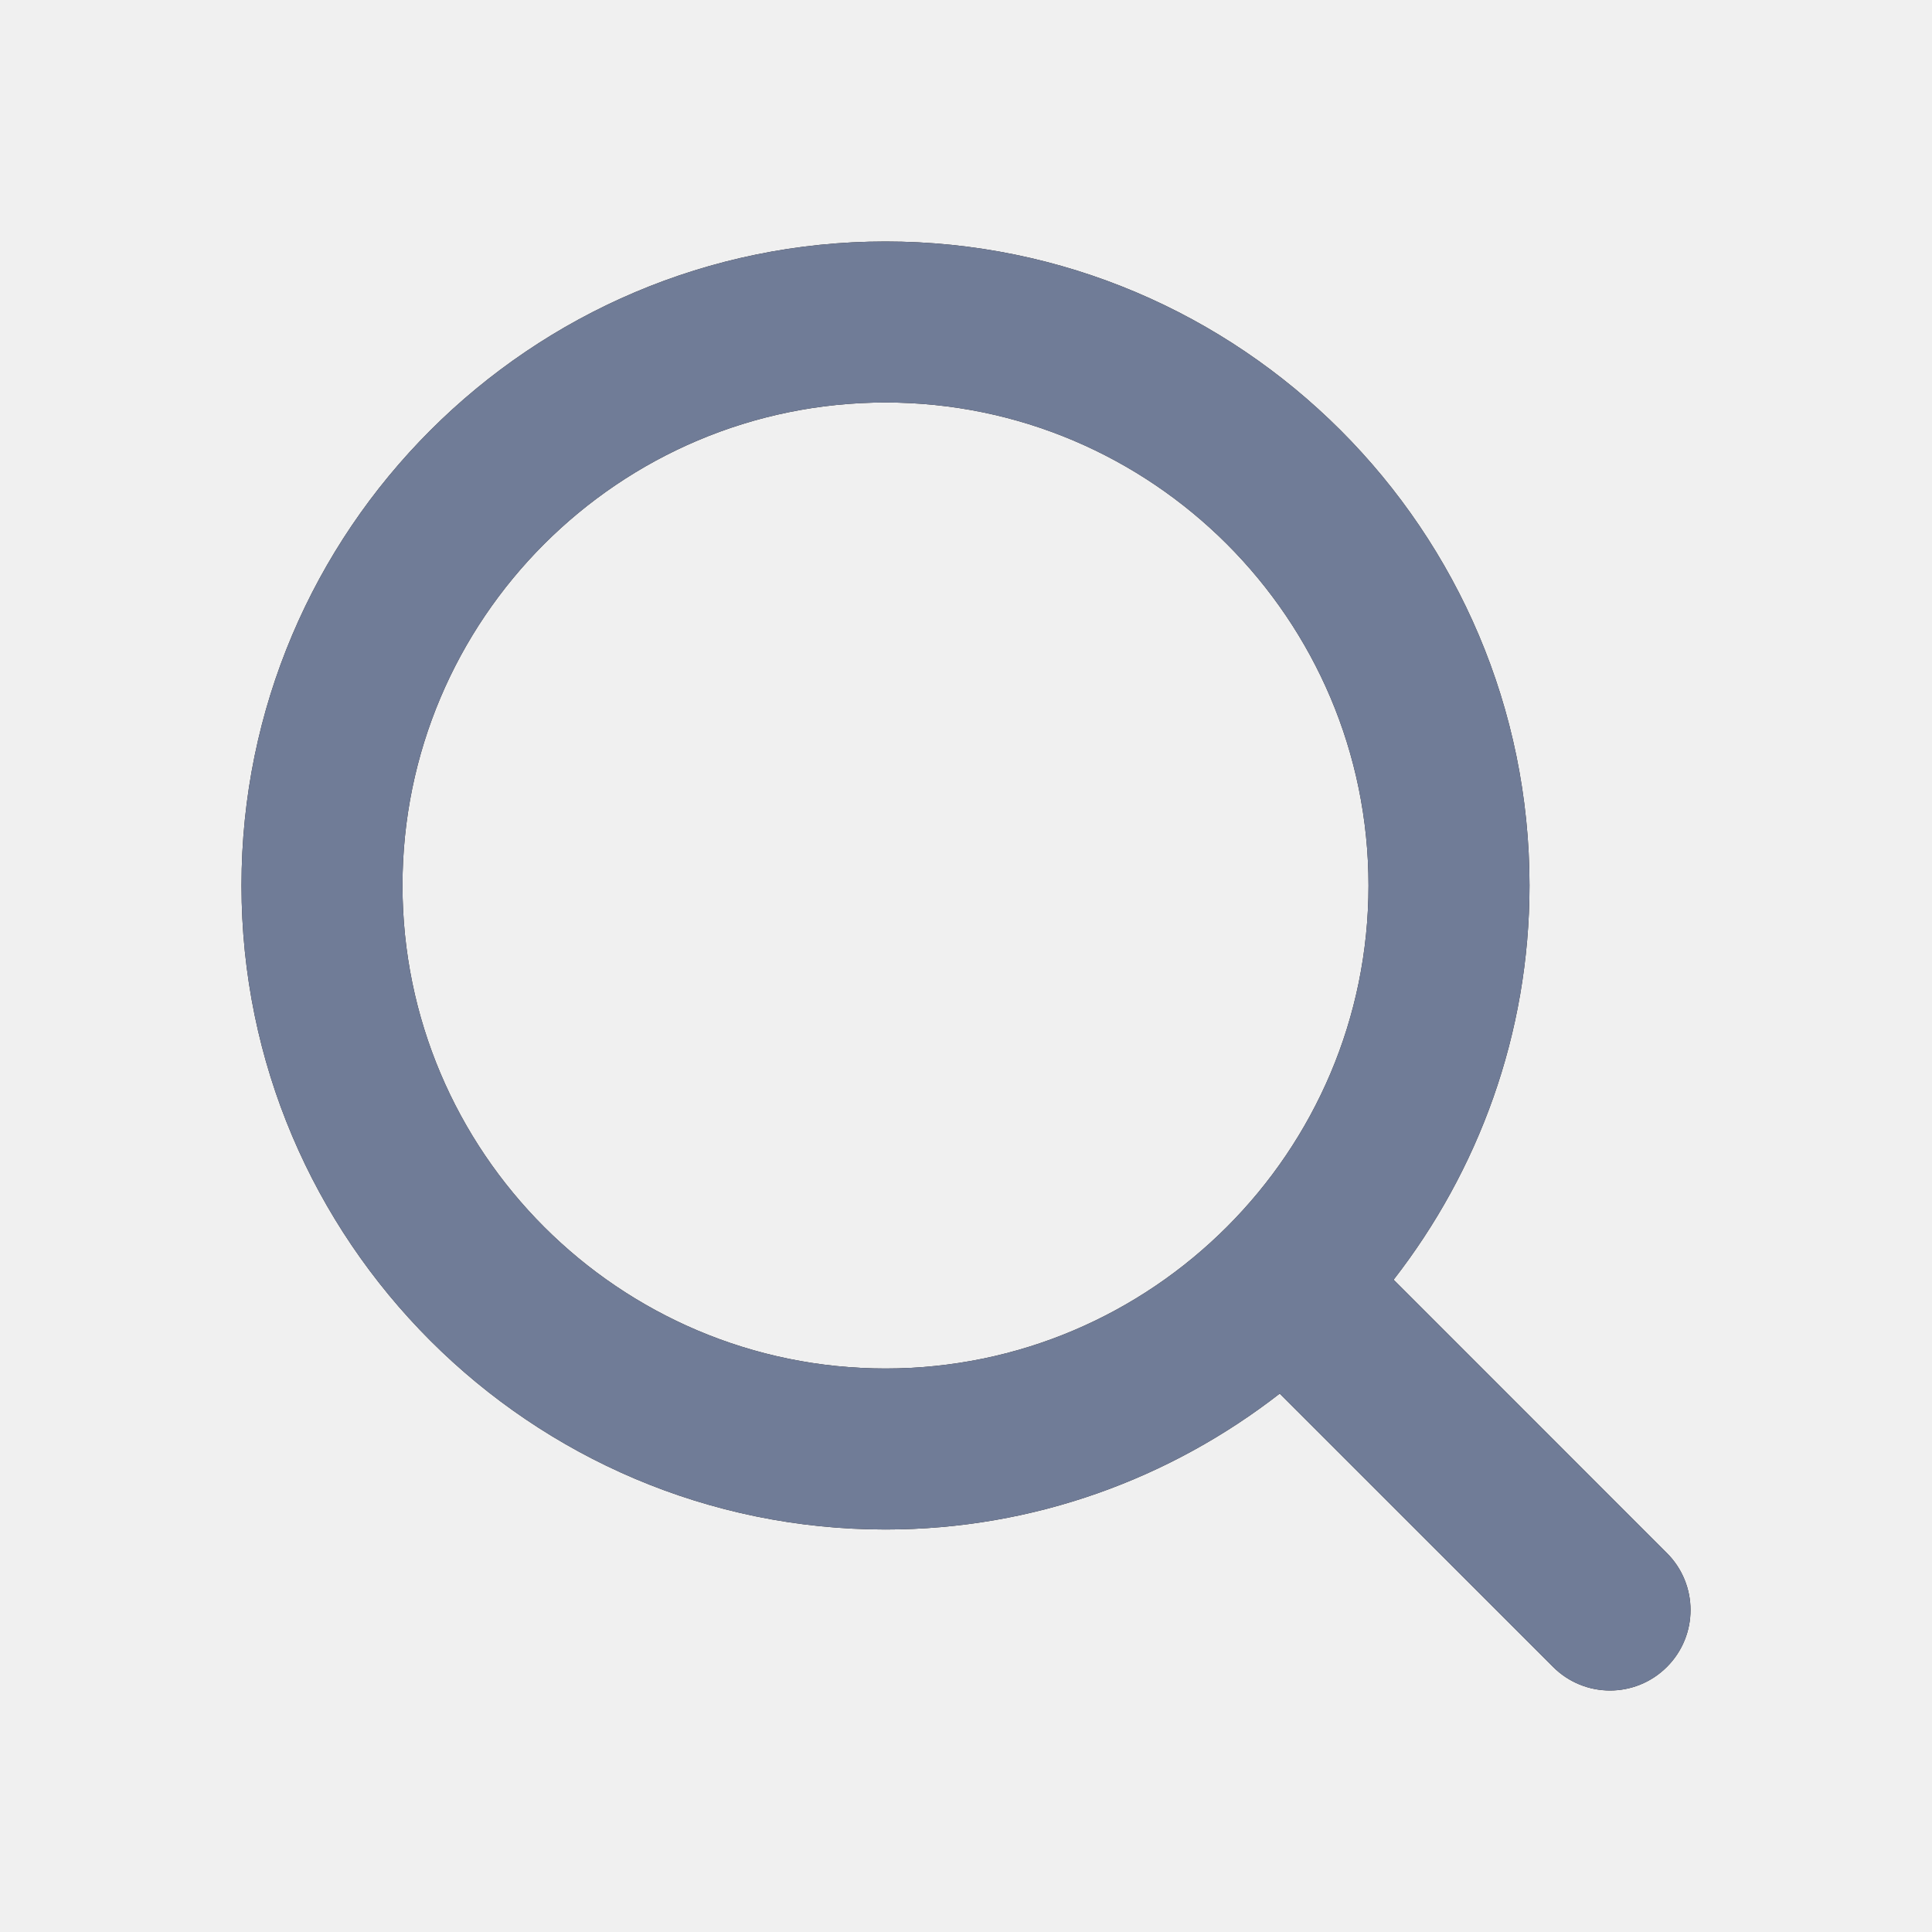
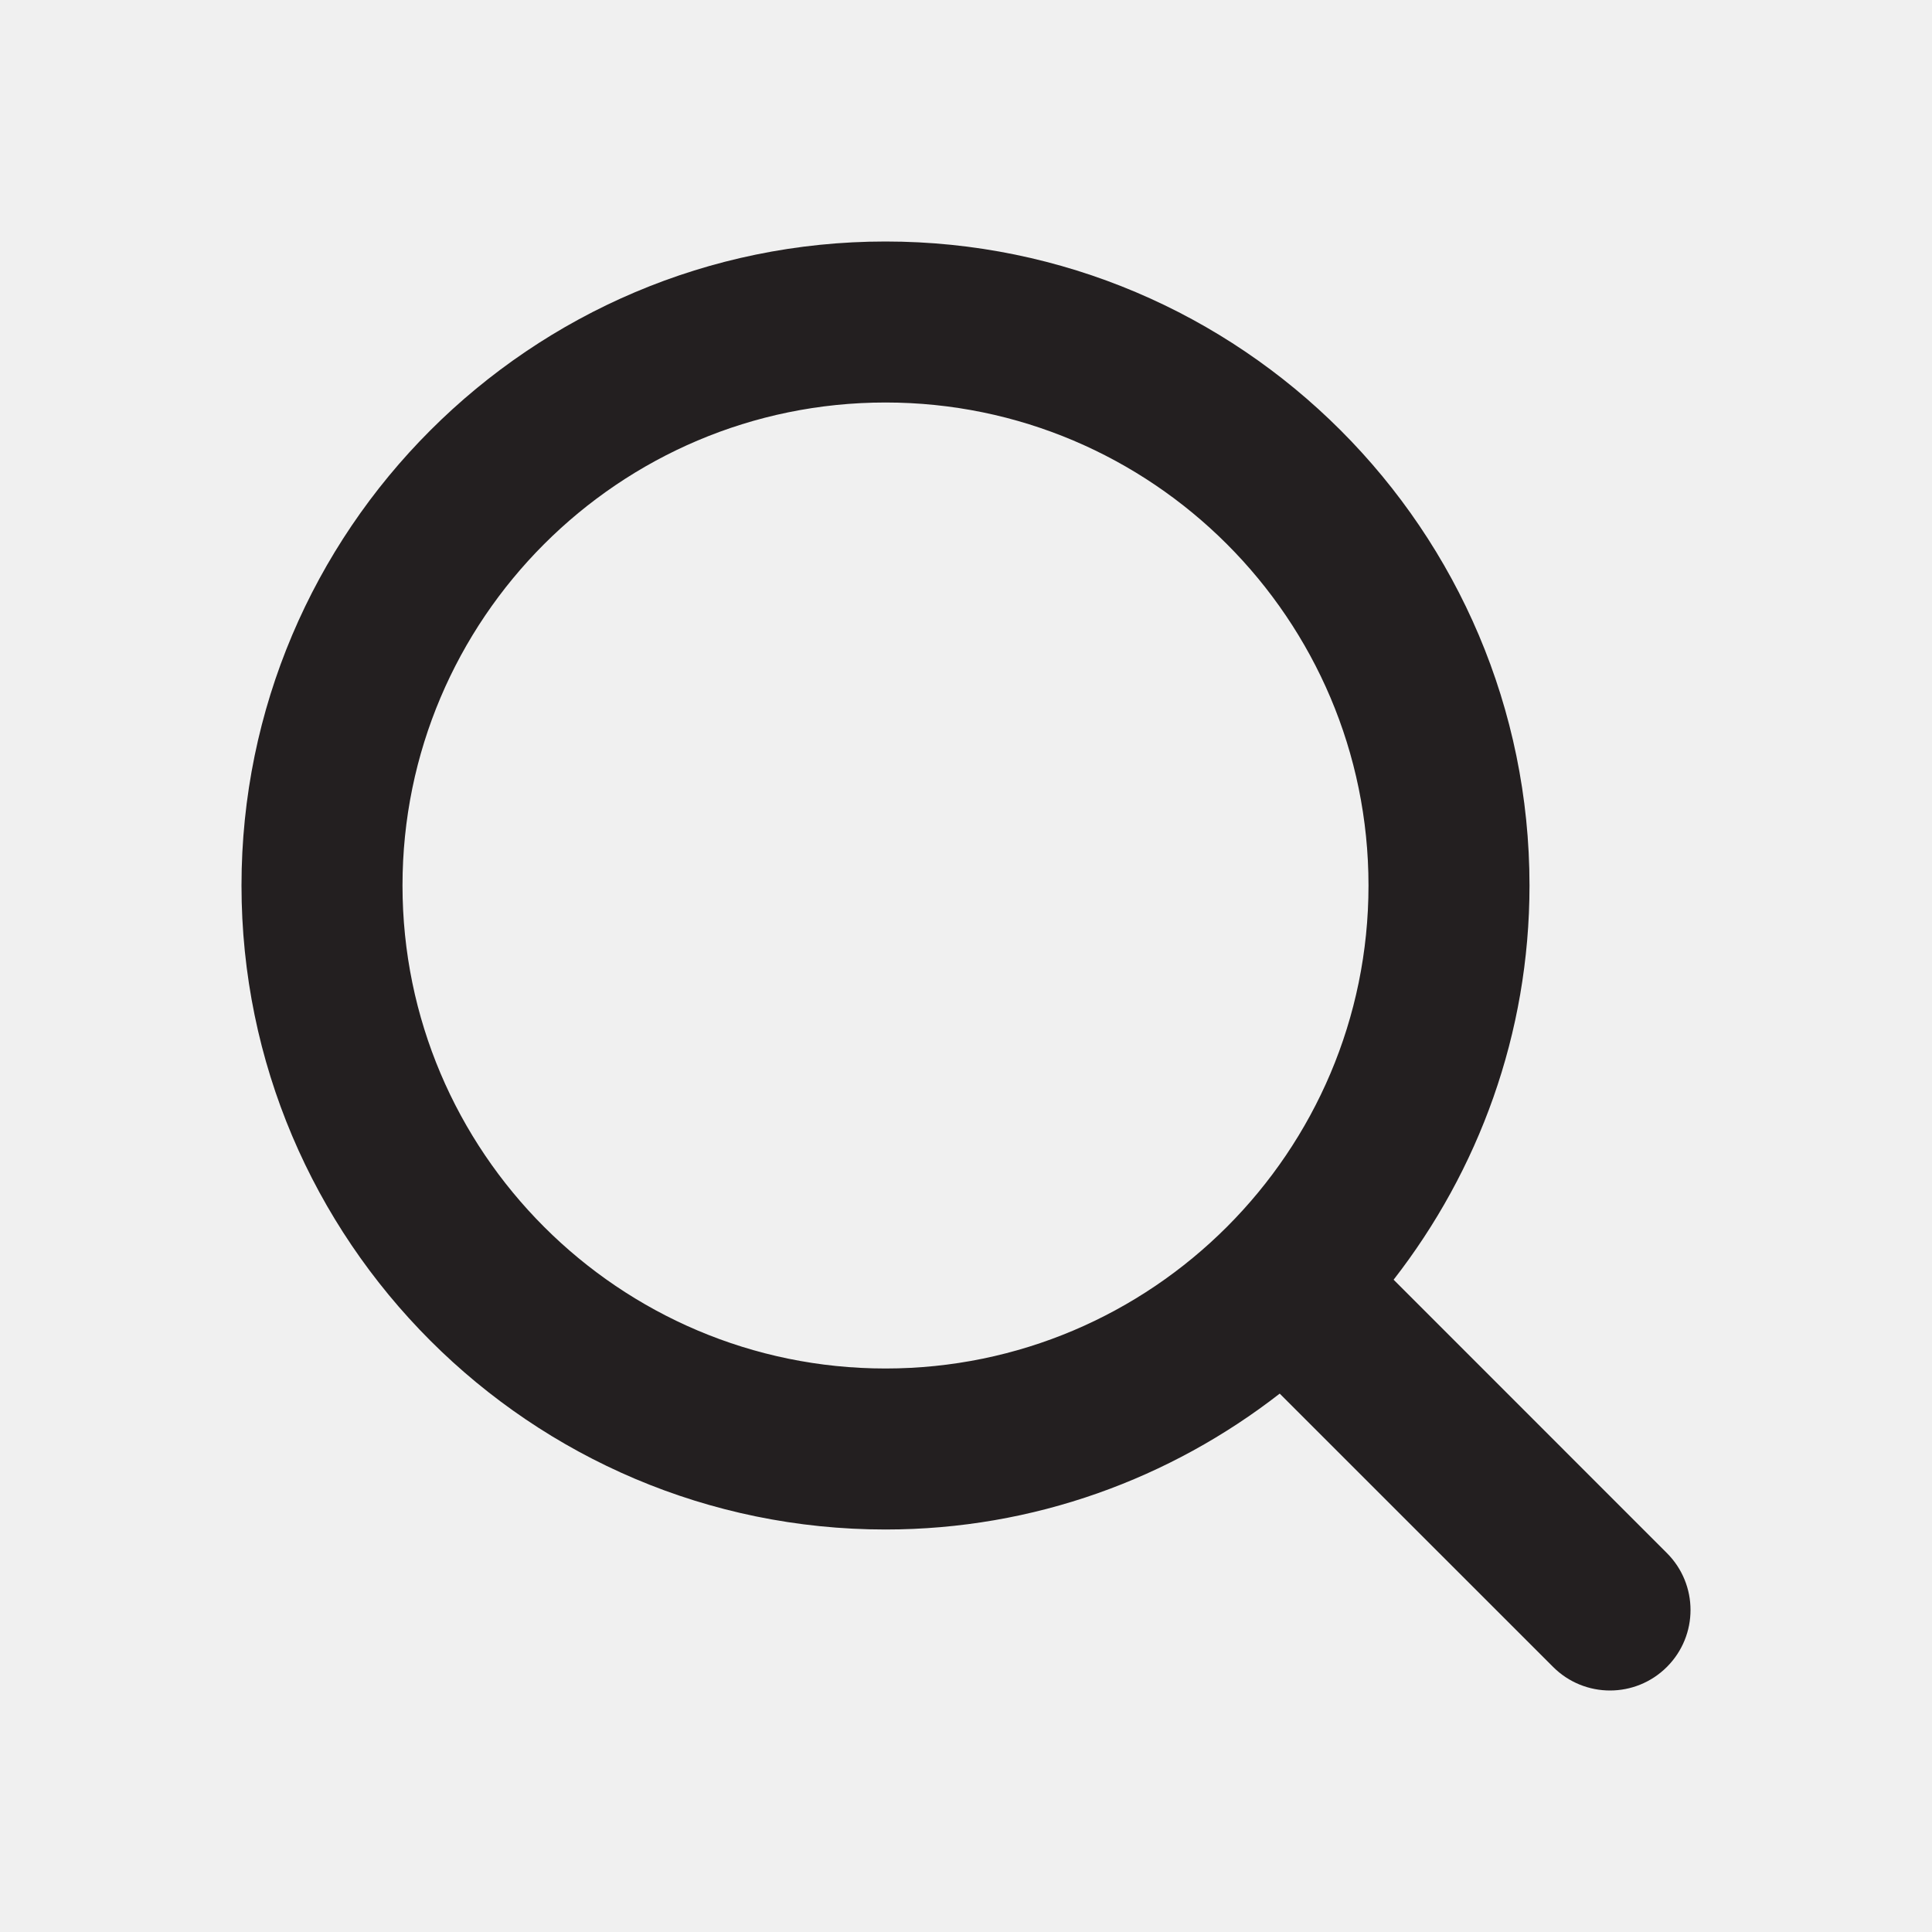
- <svg xmlns="http://www.w3.org/2000/svg" width="24" height="24" viewBox="0 0 24 24" fill="none">
-   <g id="Icon/Outline/search">
-     <path id="Mask" fill-rule="evenodd" clip-rule="evenodd" d="M5 11C5 7.691 7.691 5 11 5C14.309 5 17 7.691 17 11C17 14.309 14.309 17 11 17C7.691 17 5 14.309 5 11ZM20.707 19.293L17.312 15.897C18.365 14.543 19 12.846 19 11C19 6.589 15.411 3 11 3C6.589 3 3 6.589 3 11C3 15.411 6.589 19 11 19C12.846 19 14.543 18.365 15.897 17.312L19.293 20.707C19.488 20.902 19.744 21 20 21C20.256 21 20.512 20.902 20.707 20.707C21.098 20.316 21.098 19.684 20.707 19.293Z" fill="#231F20" />
-     <mask id="mask0_1_325" style="mask-type:alpha" maskUnits="userSpaceOnUse" x="3" y="3" width="19" height="18">
-       <path id="Mask_2" fill-rule="evenodd" clip-rule="evenodd" d="M5 11C5 7.691 7.691 5 11 5C14.309 5 17 7.691 17 11C17 14.309 14.309 17 11 17C7.691 17 5 14.309 5 11ZM20.707 19.293L17.312 15.897C18.365 14.543 19 12.846 19 11C19 6.589 15.411 3 11 3C6.589 3 3 6.589 3 11C3 15.411 6.589 19 11 19C12.846 19 14.543 18.365 15.897 17.312L19.293 20.707C19.488 20.902 19.744 21 20 21C20.256 21 20.512 20.902 20.707 20.707C21.098 20.316 21.098 19.684 20.707 19.293Z" fill="white" />
-     </mask>
-     <g mask="url(#mask0_1_325)">
-       <g id="ð¨ Color">
-         <rect id="Base" width="24" height="24" fill="#707C97" />
-       </g>
-     </g>
-   </g>
+ <svg xmlns="http://www.w3.org/2000/svg" viewBox="0 0 24 24" fill="none">
+   <path fill-rule="evenodd" clip-rule="evenodd" d="M5 11C5 7.691 7.691 5 11 5C14.309 5 17 7.691 17 11C17 14.309 14.309 17 11 17C7.691 17 5 14.309 5 11ZM20.707 19.293L17.312 15.897C18.365 14.543 19 12.846 19 11C19 6.589 15.411 3 11 3C6.589 3 3 6.589 3 11C3 15.411 6.589 19 11 19C12.846 19 14.543 18.365 15.897 17.312L19.293 20.707C19.488 20.902 19.744 21 20 21C20.256 21 20.512 20.902 20.707 20.707C21.098 20.316 21.098 19.684 20.707 19.293Z" fill="#231F20" />
</svg>
